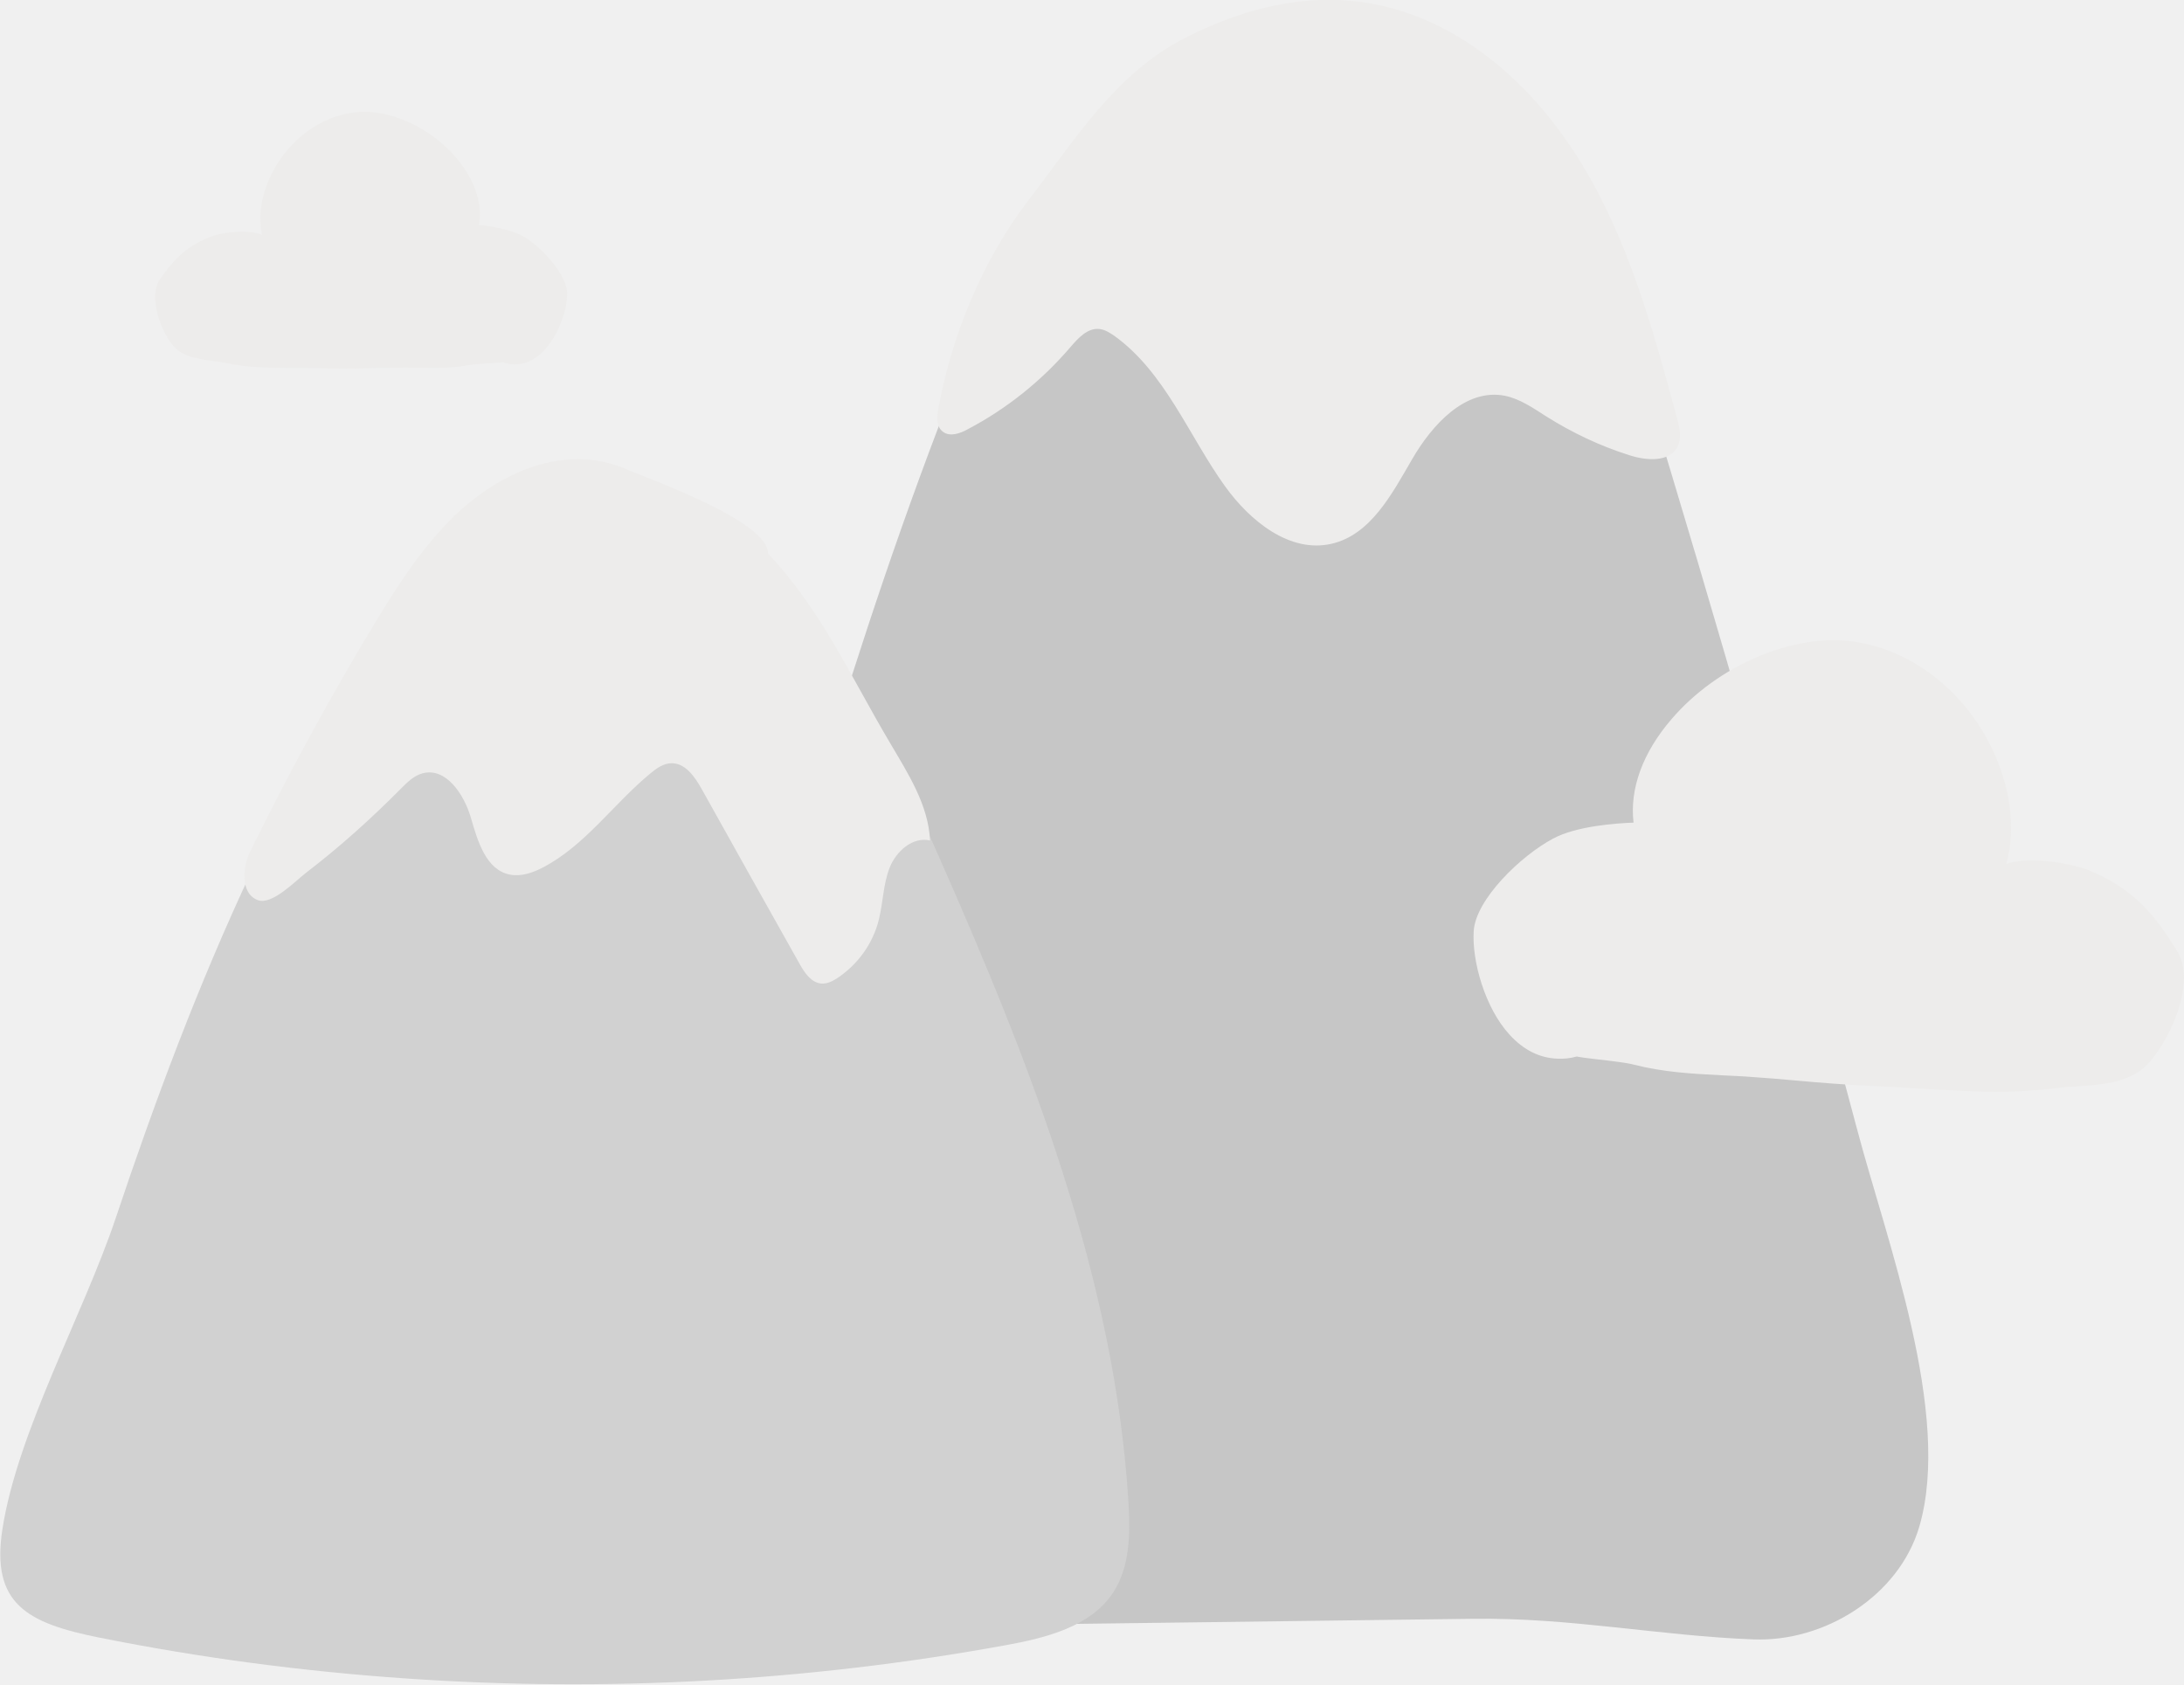
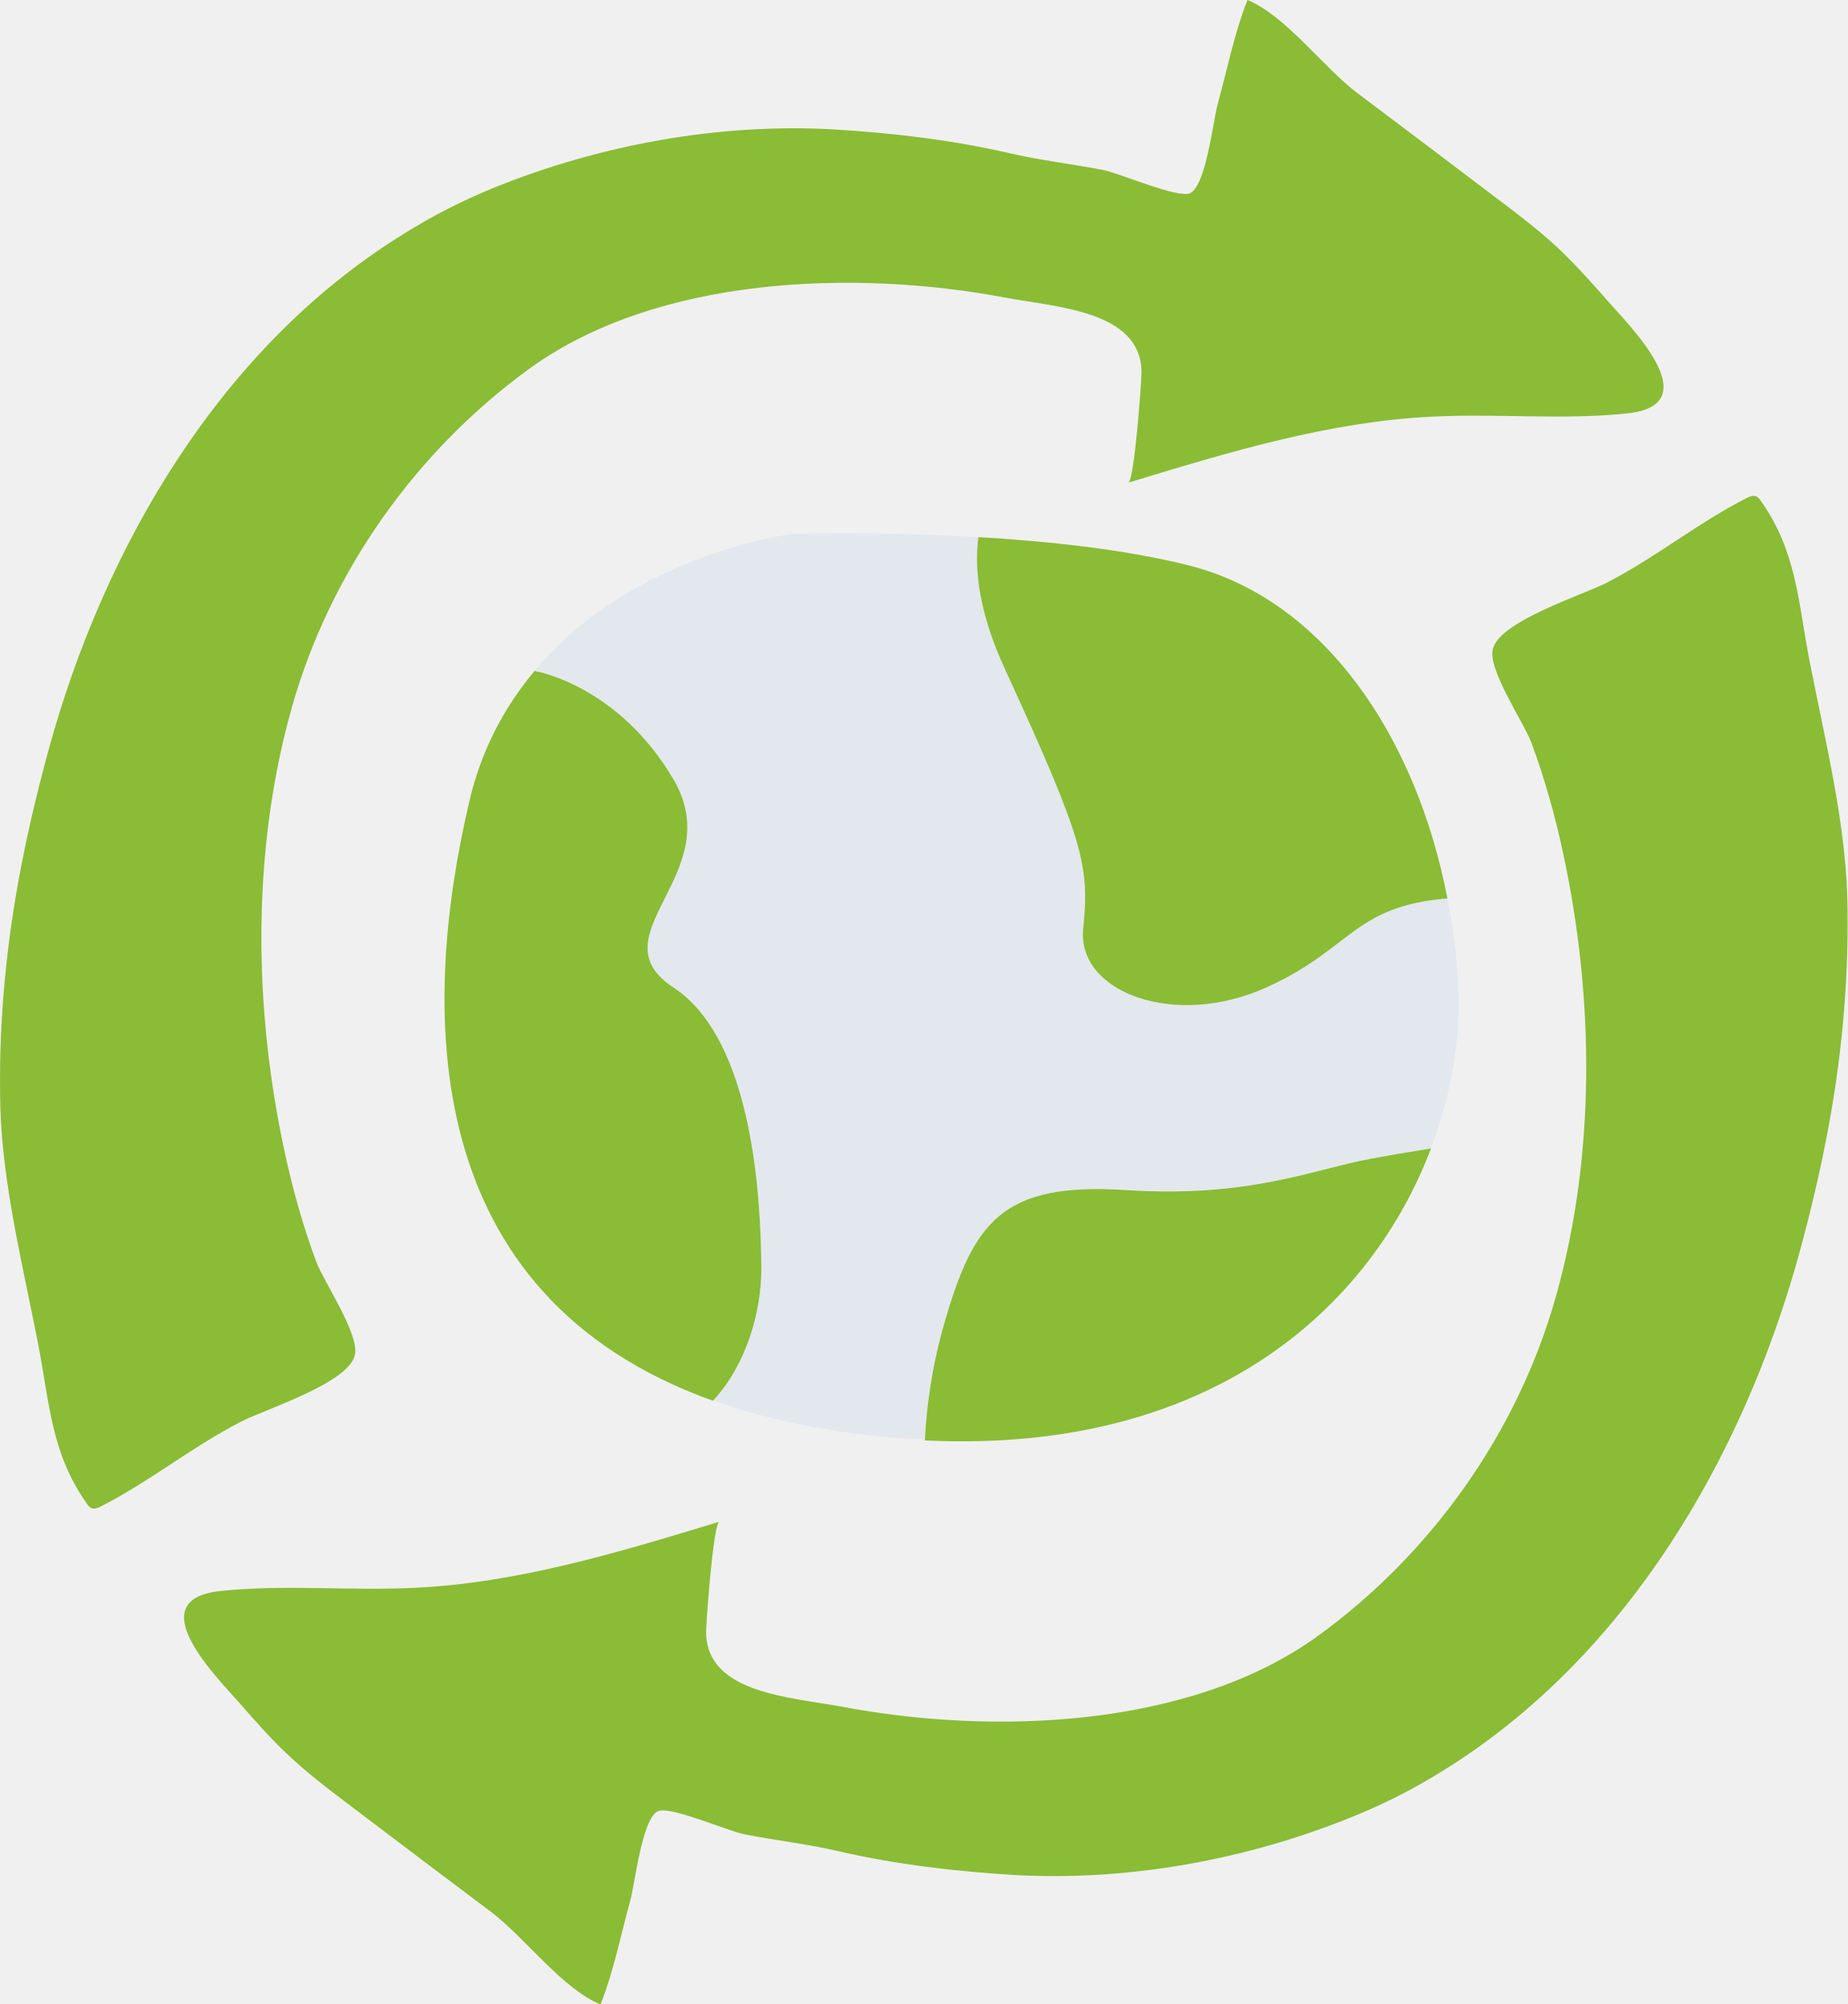
- <svg xmlns="http://www.w3.org/2000/svg" width="70" height="54" viewBox="0 0 70 54" fill="none">
-   <g clip-path="url(#clip0_480_4593)">
-     <path d="M24.962 52.175C24.349 52.185 23.686 52.175 23.182 51.84C22.727 51.544 22.47 51.031 22.262 50.528C20.432 46.029 21.718 40.939 23.023 36.263C25.447 27.602 27.869 18.921 31.301 10.605C32.359 8.04 33.546 5.455 35.435 3.413C37.324 1.371 40.034 -0.079 42.813 0.168C45.533 0.414 47.906 2.249 49.439 4.498C50.972 6.748 51.813 9.391 52.604 11.996C55.066 20.035 57.381 28.125 59.537 36.253C60.456 39.726 62.573 45.329 61.515 48.939C60.862 51.159 58.478 52.639 56.204 52.55C53.237 52.441 50.349 51.849 47.224 51.889C39.797 51.988 32.379 52.076 24.962 52.175Z" fill="#C6C6C6" />
-     <path d="M14.192 17.638C14.835 16.79 15.537 15.951 16.486 15.468C18.306 14.56 20.531 15.241 22.233 16.346C26.09 18.871 28.236 23.251 30.095 27.464C33.012 34.073 35.722 40.929 36.167 48.13C36.227 49.127 36.227 50.202 35.683 51.041C34.961 52.145 33.527 52.501 32.231 52.737C25.902 53.892 19.434 54.247 13.015 53.803C9.712 53.576 6.419 53.142 3.175 52.491C0.861 52.027 -0.296 51.406 0.079 49.008C0.564 45.891 2.661 42.152 3.699 39.075C6.221 31.528 9.316 24.031 14.192 17.638Z" fill="#D1D1D1" />
-     <path d="M24.616 17.747C24.645 16.711 20.818 15.36 20.086 15.044C18.108 14.186 16.012 15.143 14.558 16.543C13.539 17.53 12.768 18.733 12.036 19.937C10.582 22.344 9.237 24.81 8.001 27.335C7.803 27.74 7.675 28.637 8.268 28.855C8.723 29.022 9.484 28.223 9.821 27.967C10.889 27.148 11.888 26.25 12.837 25.293C13.045 25.086 13.252 24.869 13.539 24.79C14.291 24.583 14.874 25.461 15.092 26.211C15.309 26.96 15.576 27.888 16.348 28.036C16.704 28.105 17.07 27.977 17.396 27.809C18.761 27.099 19.661 25.767 20.848 24.79C21.046 24.623 21.273 24.465 21.53 24.465C21.965 24.465 22.262 24.889 22.48 25.274C23.528 27.148 24.576 29.032 25.634 30.907C25.793 31.192 26.01 31.508 26.337 31.528C26.515 31.538 26.693 31.449 26.841 31.35C27.494 30.916 27.978 30.245 28.166 29.486C28.305 28.933 28.305 28.352 28.512 27.819C28.72 27.286 29.254 26.813 29.808 26.941C29.759 25.806 29.106 24.8 28.532 23.823C27.296 21.742 26.287 19.493 24.616 17.747Z" fill="#EDECEB" />
-     <path d="M30.075 13.101C30.026 13.367 30.006 13.682 30.223 13.84C30.441 14.008 30.767 13.899 31.014 13.761C32.27 13.101 33.388 12.203 34.308 11.127C34.555 10.841 34.852 10.506 35.237 10.546C35.415 10.565 35.564 10.664 35.712 10.762C37.344 11.936 38.096 13.959 39.263 15.586C40.064 16.701 41.339 17.737 42.675 17.431C43.931 17.145 44.613 15.833 45.256 14.728C45.899 13.613 46.967 12.44 48.233 12.686C48.717 12.785 49.142 13.081 49.558 13.347C50.389 13.87 51.279 14.294 52.218 14.59C52.762 14.768 53.514 14.827 53.771 14.314C53.909 14.038 53.83 13.702 53.751 13.406C53.049 10.802 52.327 8.168 51.022 5.81C49.716 3.453 47.738 1.351 45.187 0.444C42.724 -0.434 40.252 0.059 37.987 1.213C35.742 2.358 34.456 4.479 32.933 6.461C31.489 8.346 30.5 10.762 30.075 13.101Z" fill="#EDECEB" />
-     <path d="M7.269 11.64C7.131 11.611 6.972 11.591 6.824 11.571C6.32 11.502 5.796 11.433 5.489 11.009C5.103 10.486 4.767 9.48 5.123 8.957C5.598 8.277 6.013 7.852 6.844 7.556C7.042 7.487 7.457 7.418 7.843 7.428C8.07 7.438 8.258 7.468 8.397 7.527C8.248 6.836 8.416 6.018 8.871 5.278C9.475 4.301 10.444 3.67 11.482 3.591C12.62 3.502 13.984 4.193 14.775 5.248C15.26 5.899 15.468 6.59 15.349 7.211C15.675 7.241 16.407 7.349 16.823 7.606C17.396 7.961 18.188 8.829 18.178 9.421C18.178 9.973 17.871 10.822 17.377 11.295C17.1 11.562 16.793 11.69 16.467 11.68C16.348 11.68 16.229 11.65 16.111 11.611C16.022 11.621 15.883 11.631 15.735 11.64C15.478 11.66 15.151 11.68 15.052 11.7C14.489 11.808 13.955 11.798 13.391 11.789C13.193 11.789 12.995 11.779 12.797 11.789C12.56 11.789 12.323 11.798 12.076 11.798C11.581 11.808 11.067 11.818 10.562 11.808C10.286 11.798 10.009 11.798 9.722 11.798C9.395 11.798 9.049 11.798 8.723 11.789C8.169 11.779 7.694 11.729 7.269 11.64Z" fill="#EDECEB" />
-     <path d="M63.226 34.981C62.652 34.961 62.059 34.922 61.495 34.892C61.01 34.862 60.526 34.833 60.051 34.813C59.181 34.773 58.3 34.704 57.45 34.626C57.035 34.586 56.629 34.556 56.214 34.527C55.868 34.497 55.522 34.487 55.185 34.468C54.216 34.418 53.306 34.369 52.347 34.122C52.179 34.073 51.625 34.004 51.18 33.955C50.923 33.925 50.675 33.895 50.537 33.866C50.329 33.925 50.122 33.945 49.914 33.935C49.35 33.915 48.836 33.659 48.391 33.175C47.59 32.307 47.175 30.798 47.234 29.851C47.293 28.825 48.757 27.424 49.776 26.882C50.527 26.477 51.803 26.388 52.357 26.369C52.228 25.284 52.654 24.119 53.573 23.054C55.047 21.328 57.49 20.282 59.428 20.568C61.198 20.825 62.81 22.028 63.73 23.764C64.432 25.096 64.63 26.517 64.304 27.691C64.561 27.602 64.887 27.572 65.273 27.582C65.936 27.602 66.647 27.77 66.984 27.908C68.388 28.509 69.051 29.289 69.793 30.512C70.356 31.439 69.654 33.136 68.932 34.004C68.349 34.705 67.439 34.764 66.568 34.823C66.311 34.843 66.054 34.852 65.797 34.892C65.055 34.981 64.234 35.02 63.226 34.981Z" fill="#EDECEB" />
+ <svg xmlns="http://www.w3.org/2000/svg" width="83" height="90" viewBox="0 0 83 90" fill="none">
+   <g clip-path="url(#clip0_192_19914)">
+     <path opacity="0.3" d="M50.58 53.428C56.148 53.788 58.986 52.493 61.644 52.007C62.219 51.899 63.153 51.737 64.284 51.557C65.254 49.021 65.631 46.448 65.506 44.2C65.434 42.886 65.272 41.609 65.021 40.35C60.818 40.692 60.728 42.599 56.938 44.325C52.753 46.232 48.352 44.541 48.658 41.717C48.945 38.875 48.73 37.813 45.173 30.114C44.006 27.559 43.772 25.617 43.97 24.124C39.39 23.854 35.6 23.98 35.6 23.98C35.6 23.98 28.433 24.843 24.015 30.114C24.212 30.15 27.805 30.834 30.247 34.971C32.762 39.234 26.673 41.987 30.247 44.325C33.822 46.682 34.181 53.77 34.181 56.972C34.181 58.897 33.534 61.289 32.008 62.89C33.929 63.574 36.139 64.096 38.671 64.419C39.659 64.545 40.611 64.617 41.545 64.653C41.617 63.196 41.85 61.379 42.407 59.436C43.754 54.849 45.012 53.086 50.58 53.428Z" fill="#C2D8EC" />
+     <path d="M30.247 44.343C26.673 41.987 32.762 39.234 30.247 34.989C27.805 30.852 24.23 30.168 24.015 30.132C22.703 31.697 21.626 33.622 21.069 36.05C18.896 45.351 18.752 58.159 32.026 62.908C33.534 61.289 34.199 58.915 34.199 56.99C34.181 53.788 33.822 46.682 30.247 44.343Z" fill="#8ABC36" />
+     <path d="M45.174 30.114C48.712 37.813 48.946 38.893 48.658 41.717C48.371 44.559 52.771 46.232 56.938 44.325C60.728 42.598 60.818 40.692 65.021 40.35C63.62 33.064 59.453 26.894 53.364 25.383C50.49 24.663 47.042 24.303 43.952 24.123C43.755 25.617 43.988 27.559 45.174 30.114Z" fill="#8ABC36" />
+     <path d="M64.284 51.575C63.153 51.755 62.219 51.917 61.644 52.025C58.986 52.511 56.148 53.806 50.58 53.446C45.011 53.086 43.736 54.867 42.407 59.472C41.85 61.415 41.617 63.232 41.545 64.689C54.585 65.319 61.644 58.555 64.284 51.575Z" fill="#8ABC36" />
+     <path d="M82.192 50.334C82.784 47.024 83.072 43.66 82.982 40.242C82.874 36.734 81.94 33.046 81.275 29.61C80.773 27.002 80.701 24.771 79.12 22.523C79.048 22.415 78.959 22.289 78.815 22.271C78.707 22.253 78.599 22.307 78.509 22.343C76.3 23.458 74.378 25.041 72.169 26.174C71.073 26.732 67.409 27.883 67.068 29.125C66.799 30.042 68.451 32.435 68.792 33.352C69.385 34.953 69.852 36.608 70.211 38.281C71.612 44.757 71.702 51.827 69.888 58.249C68.164 64.347 64.302 69.78 59.183 73.486C53.435 77.624 44.598 77.929 37.845 76.652C35.528 76.22 31.738 76.058 31.72 73.306C31.72 72.856 32.043 68.431 32.312 68.341C27.822 69.708 23.278 71.093 18.608 71.309C15.698 71.453 12.788 71.147 9.897 71.453C6.179 71.849 9.861 75.447 10.813 76.544C11.459 77.282 12.106 78.019 12.824 78.703C13.74 79.584 14.764 80.358 15.788 81.131C17.872 82.714 19.973 84.297 22.056 85.862C23.583 87.014 25.272 89.334 26.978 90.018C27.571 88.525 27.894 86.87 28.325 85.305C28.523 84.567 28.846 81.689 29.546 81.347C30.085 81.077 32.761 82.265 33.498 82.391C34.899 82.66 36.318 82.822 37.701 83.146C40.287 83.74 42.928 84.046 45.568 84.207C50.723 84.495 56.058 83.506 60.781 81.581C62.2 81.005 63.583 80.304 64.895 79.476C73.085 74.385 78.312 65.427 80.826 56.288C81.365 54.327 81.832 52.331 82.192 50.334Z" fill="#8ABC36" />
+     <path d="M0.807 39.684C0.215 42.994 -0.073 46.358 0.017 49.776C0.125 53.284 1.059 56.972 1.723 60.408C2.226 63.016 2.298 65.247 3.879 67.496C3.951 67.603 4.041 67.729 4.184 67.747C4.292 67.765 4.4 67.711 4.49 67.675C6.699 66.56 8.621 64.977 10.83 63.844C11.926 63.286 15.59 62.135 15.931 60.894C16.2 59.976 14.548 57.584 14.207 56.666C13.614 55.065 13.147 53.41 12.788 51.737C11.387 45.261 11.297 38.191 13.111 31.769C14.835 25.671 18.697 20.238 23.816 16.532C29.564 12.395 38.401 12.089 45.154 13.366C47.471 13.798 51.261 13.96 51.279 16.712C51.279 17.162 50.956 21.587 50.687 21.677C55.177 20.31 59.721 18.925 64.391 18.709C67.301 18.565 70.211 18.871 73.102 18.565C76.82 18.169 73.138 14.571 72.186 13.474C71.54 12.736 70.875 11.999 70.175 11.315C69.259 10.434 68.235 9.66 67.211 8.887C65.127 7.304 63.026 5.721 60.943 4.156C59.434 3.004 57.727 0.684 56.039 0C55.446 1.493 55.123 3.148 54.692 4.713C54.494 5.451 54.171 8.329 53.471 8.671C52.932 8.941 50.255 7.753 49.519 7.627C48.118 7.358 46.699 7.196 45.316 6.872C42.73 6.278 40.089 5.972 37.449 5.811C32.258 5.523 26.941 6.512 22.218 8.419C20.799 8.995 19.416 9.696 18.104 10.524C9.896 15.597 4.669 24.573 2.173 33.712C1.634 35.691 1.167 37.669 0.807 39.684Z" fill="#8ABC36" />
  </g>
  <defs>
-     <clipPath id="clip0_480_4593">
-       <rect width="70" height="54" fill="white" />
+     <clipPath id="clip0_192_19914">
+       <rect width="83" height="90" fill="white" />
    </clipPath>
  </defs>
</svg>
